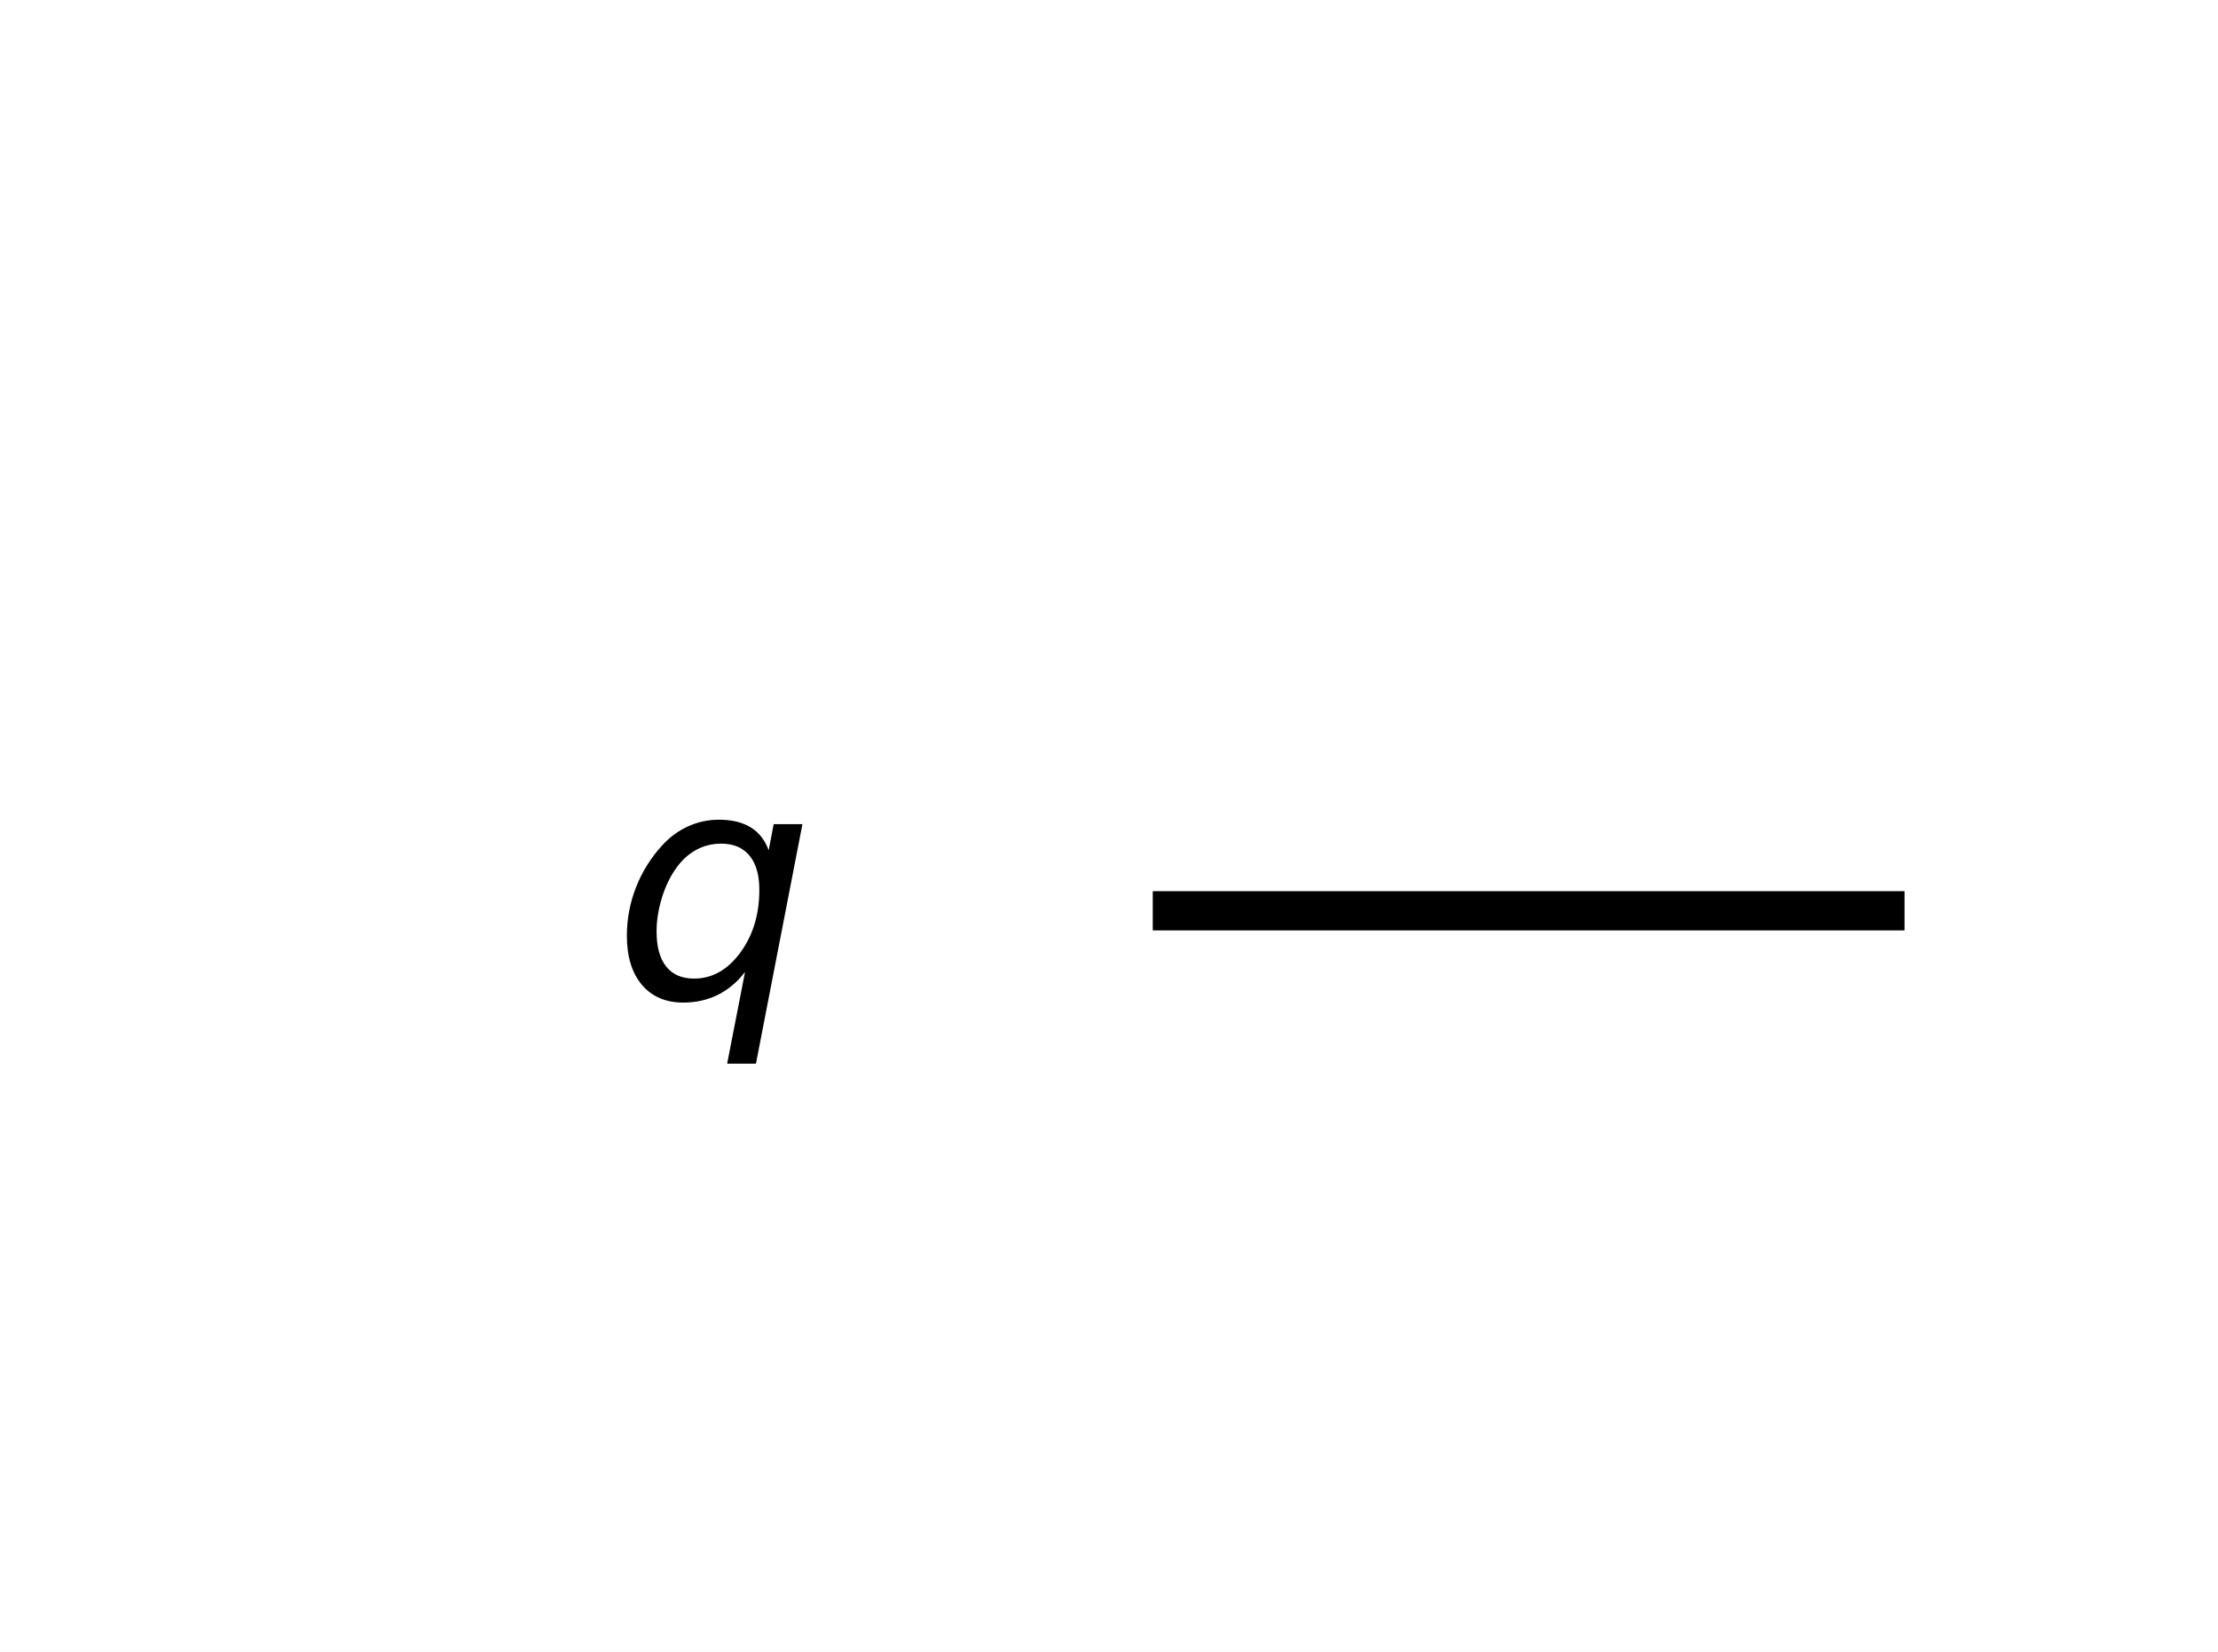
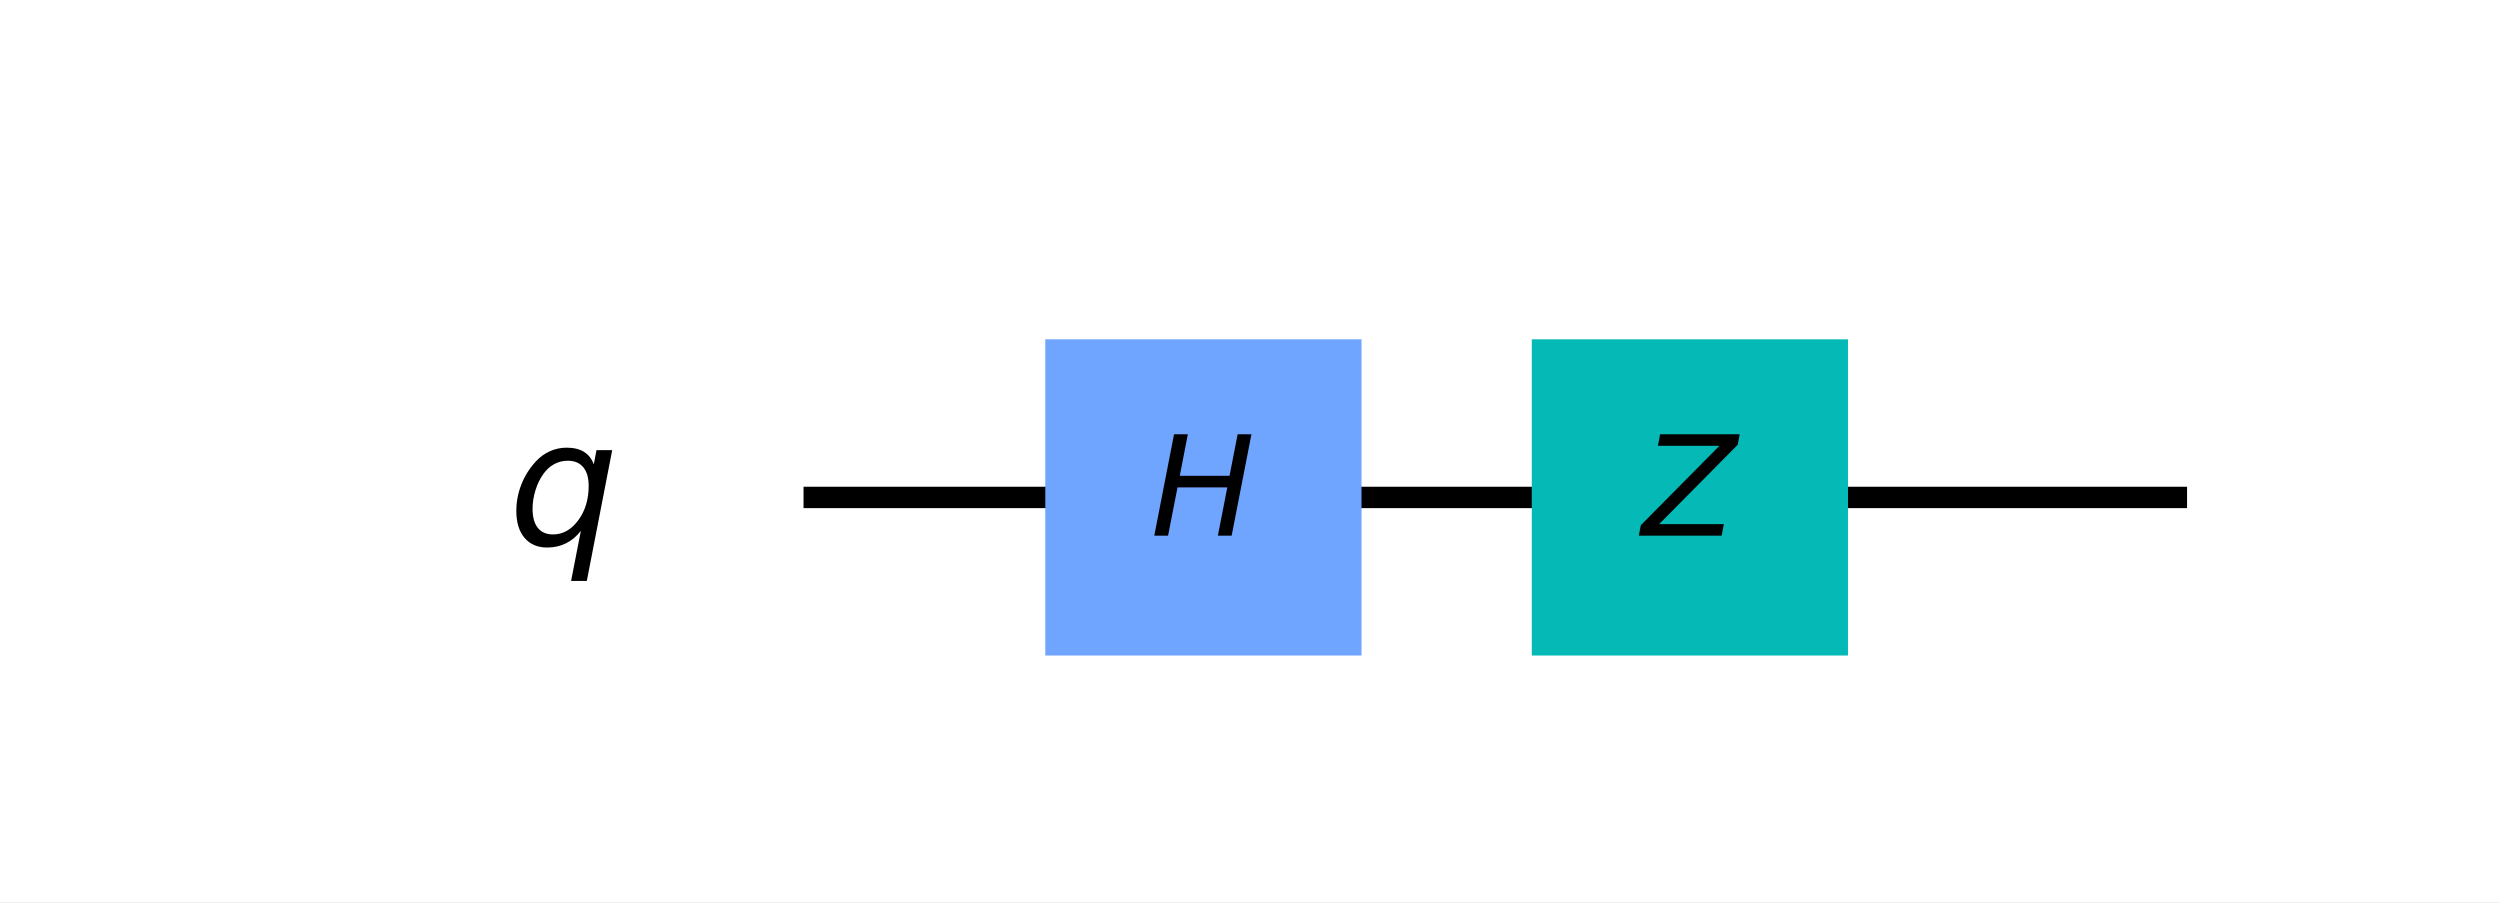
- <svg xmlns="http://www.w3.org/2000/svg" xmlns:xlink="http://www.w3.org/1999/xlink" height="84.28pt" version="1.1" viewBox="0 0 113.176 84.28" width="113.176pt">
+ <svg xmlns="http://www.w3.org/2000/svg" xmlns:xlink="http://www.w3.org/1999/xlink" height="84.28pt" version="1.1" viewBox="0 0 233.576 84.28" width="233.576pt">
  <defs>
    <style type="text/css">
*{stroke-linecap:butt;stroke-linejoin:round;}
  </style>
  </defs>
  <g id="figure_1">
    <g id="patch_1">
-       <path d="M 0 84.28  L 113.176 84.28  L 113.176 0  L 0 0  z " style="fill:#ffffff;" />
+       <path d="M 0 84.28  L 233.576 84.28  L 233.576 0  L 0 0  z " style="fill:#ffffff;" />
    </g>
    <g id="axes_1">
      <g id="line2d_1">
-         <path clip-path="url(#p00750b2538)" d="M 59.821 46.474  L 96.182 46.474  " style="fill:none;stroke:#000000;stroke-linecap:square;stroke-width:2;" />
+         <path clip-path="url(#p5c2517f22c)" d="M 76.075 46.474  L 203.338 46.474  " style="fill:none;stroke:#000000;stroke-linecap:square;stroke-width:2;" />
+       </g>
+       <g id="patch_2">
+         <path clip-path="url(#p5c2517f22c)" d="M 97.664 61.246  L 127.207 61.246  L 127.207 31.703  L 97.664 31.703  z " style="fill:#6fa4ff;" />
+       </g>
+       <g id="patch_3">
+         <path clip-path="url(#p5c2517f22c)" d="M 143.115 61.246  L 172.658 61.246  L 172.658 31.703  L 143.115 31.703  z " style="fill:#05bab6;" />
      </g>
      <g id="text_1">
-         <g clip-path="url(#p00750b2538)">
+         <g clip-path="url(#p5c2517f22c)">
+           <defs>
+             <path d="M 16.891 72.906  L 26.812 72.906  L 21 43.016  L 56.781 43.016  L 62.594 72.906  L 72.516 72.906  L 58.297 0  L 48.391 0  L 55.172 34.719  L 19.391 34.719  L 12.594 0  L 2.688 0  z " id="DejaVuSans-Oblique-72" />
+           </defs>
+           <g transform="translate(107.4955 50.06159)scale(0.13 -0.13)">
+             <use transform="translate(0 0.09375)" xlink:href="#DejaVuSans-Oblique-72" />
+           </g>
+         </g>
+       </g>
+       <g id="text_2">
+         <g clip-path="url(#p5c2517f22c)">
+           <defs>
+             <path d="M 13.094 72.906  L 70.312 72.906  L 68.891 65.375  L 12.406 8.297  L 58.891 8.297  L 57.328 0  L -2.203 0  L -0.781 7.516  L 55.719 64.594  L 11.531 64.594  z " id="DejaVuSans-Oblique-90" />
+           </defs>
+           <g transform="translate(153.4015 50.06159)scale(0.13 -0.13)">
+             <use transform="translate(0 0.09375)" xlink:href="#DejaVuSans-Oblique-90" />
+           </g>
+         </g>
+       </g>
+       <g id="text_3">
+         <g clip-path="url(#p5c2517f22c)">
          <defs>
            <path d="M 41.703 8.203  Q 38.094 3.469 33.172 1.016  Q 28.266 -1.422 22.312 -1.422  Q 14.016 -1.422 9.297 4.172  Q 4.594 9.766 4.594 19.578  Q 4.594 27.484 7.5 34.859  Q 10.406 42.234 15.828 48.094  Q 19.344 51.906 23.906 53.953  Q 28.469 56 33.5 56  Q 39.547 56 43.453 53.609  Q 47.359 51.219 49.125 46.391  L 50.688 54.594  L 59.719 54.594  L 45.125 -20.609  L 36.078 -20.609  z M 13.922 20.906  Q 13.922 13.672 16.938 9.891  Q 19.969 6.109 25.688 6.109  Q 34.188 6.109 40.188 14.234  Q 46.188 22.359 46.188 33.984  Q 46.188 41.016 43.078 44.75  Q 39.984 48.484 34.188 48.484  Q 29.938 48.484 26.312 46.5  Q 22.703 44.531 20.016 40.719  Q 17.188 36.719 15.547 31.344  Q 13.922 25.984 13.922 20.906  z " id="DejaVuSans-Oblique-113" />
          </defs>
-           <g transform="translate(31.24034 50.92538)scale(0.1625 -0.1625)">
+           <g transform="translate(47.49434 50.92538)scale(0.1625 -0.1625)">
            <use xlink:href="#DejaVuSans-Oblique-113" />
          </g>
        </g>
      </g>
    </g>
  </g>
  <defs>
-     <clipPath id="p00750b2538">
-       <rect height="63.631" width="85.448" x="15.279" y="10.114" />
+     <clipPath id="p5c2517f22c">
+       <rect height="63.631" width="176.35" x="31.533" y="10.114" />
    </clipPath>
  </defs>
</svg>
